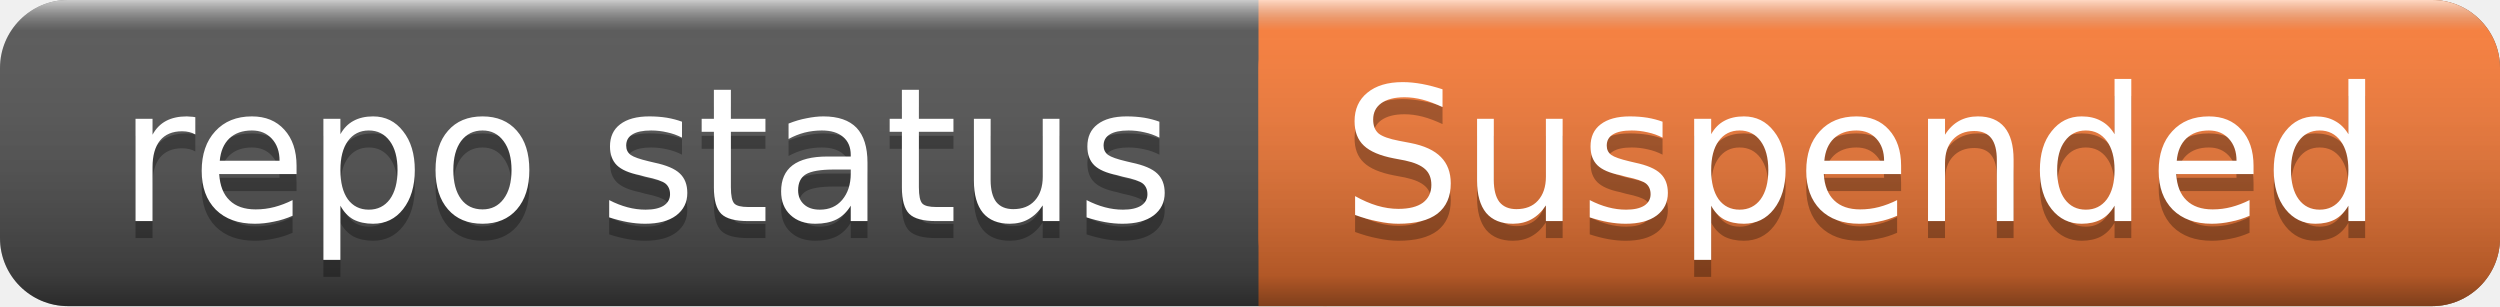
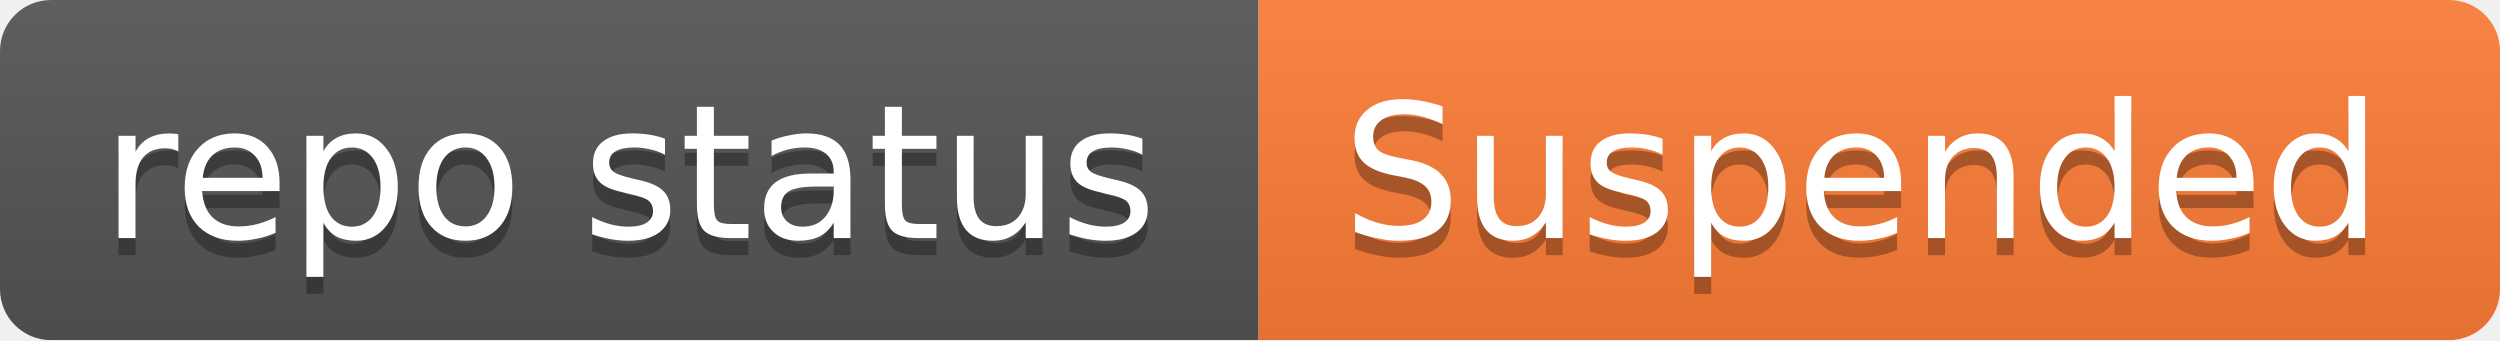
- <svg xmlns="http://www.w3.org/2000/svg" width="147" height="18">
-   <linearGradient id="a" x2="0" y2="100%">
-     <stop offset="0" stop-color="#fff" stop-opacity=".7" />
-     <stop offset=".1" stop-color="#aaa" stop-opacity=".1" />
-     <stop offset=".9" stop-opacity=".3" />
-     <stop offset="1" stop-opacity=".5" />
+ <svg xmlns="http://www.w3.org/2000/svg" width="147" height="20">
+   <linearGradient id="b" x2="0" y2="100%">
+     <stop offset="0" stop-color="#bbb" stop-opacity=".1" />
+     <stop offset="1" stop-opacity=".1" />
  </linearGradient>
-   <rect rx="4" width="147" height="18" fill="#555" />
-   <rect rx="4" x="74" width="73" height="18" fill="#fe7d37" />
-   <path fill="#fe7d37" d="M74 0h4v18h-4z" />
-   <rect rx="4" width="147" height="18" fill="url(#a)" />
+   <mask id="a">
+     <rect width="147" height="20" rx="3" fill="#fff" />
+   </mask>
+   <g mask="url(#a)">
+     <path fill="#555" d="M0 0h74v20H0z" />
+     <path fill="#fe7d37" d="M74 0h73v20H74z" />
+     <path fill="url(#b)" d="M0 0h147v20H0z" />
+   </g>
  <g fill="#fff" text-anchor="middle" font-family="DejaVu Sans,Verdana,Geneva,sans-serif" font-size="11">
-     <text x="38" y="14" fill="#010101" fill-opacity=".3">repo status</text>
-     <text x="38" y="13">repo status</text>
-     <text x="109.5" y="14" fill="#010101" fill-opacity=".3">Suspended</text>
-     <text x="109.5" y="13">Suspended</text>
+     <text x="37" y="15" fill="#010101" fill-opacity=".3">repo status</text>
+     <text x="37" y="14">repo status</text>
+     <text x="109.5" y="15" fill="#010101" fill-opacity=".3">Suspended</text>
+     <text x="109.5" y="14">Suspended</text>
  </g>
</svg>
